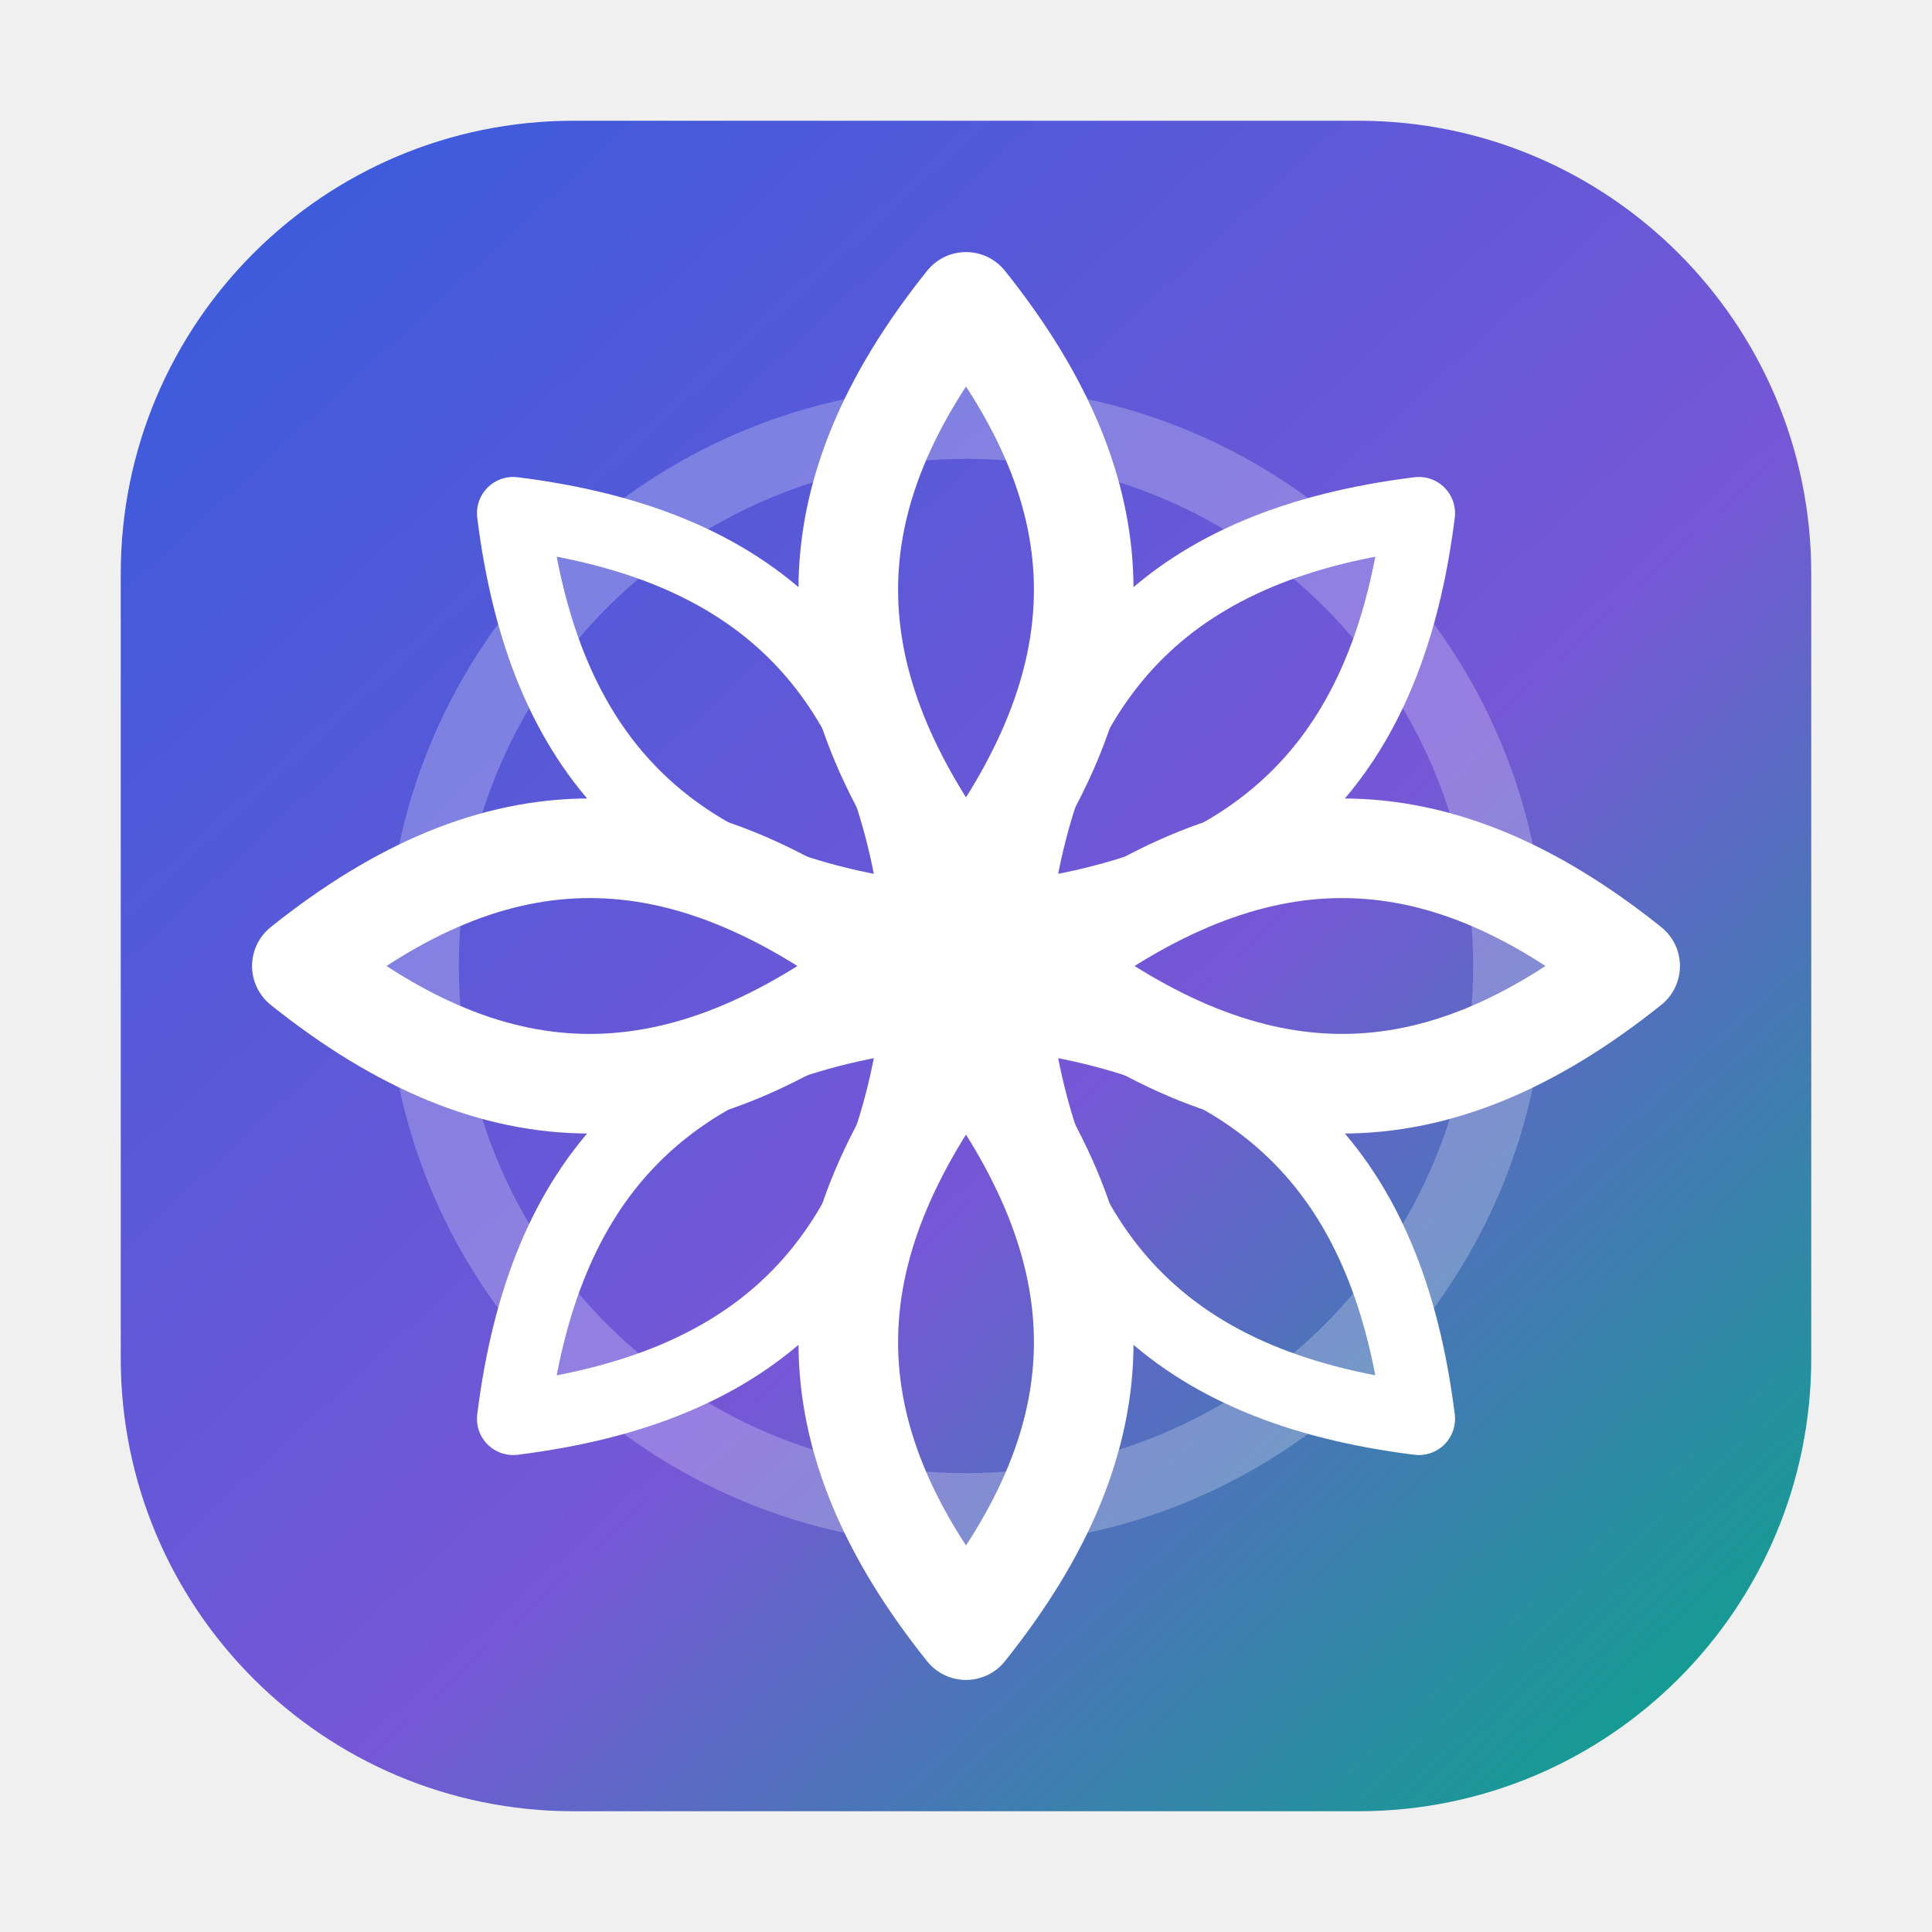
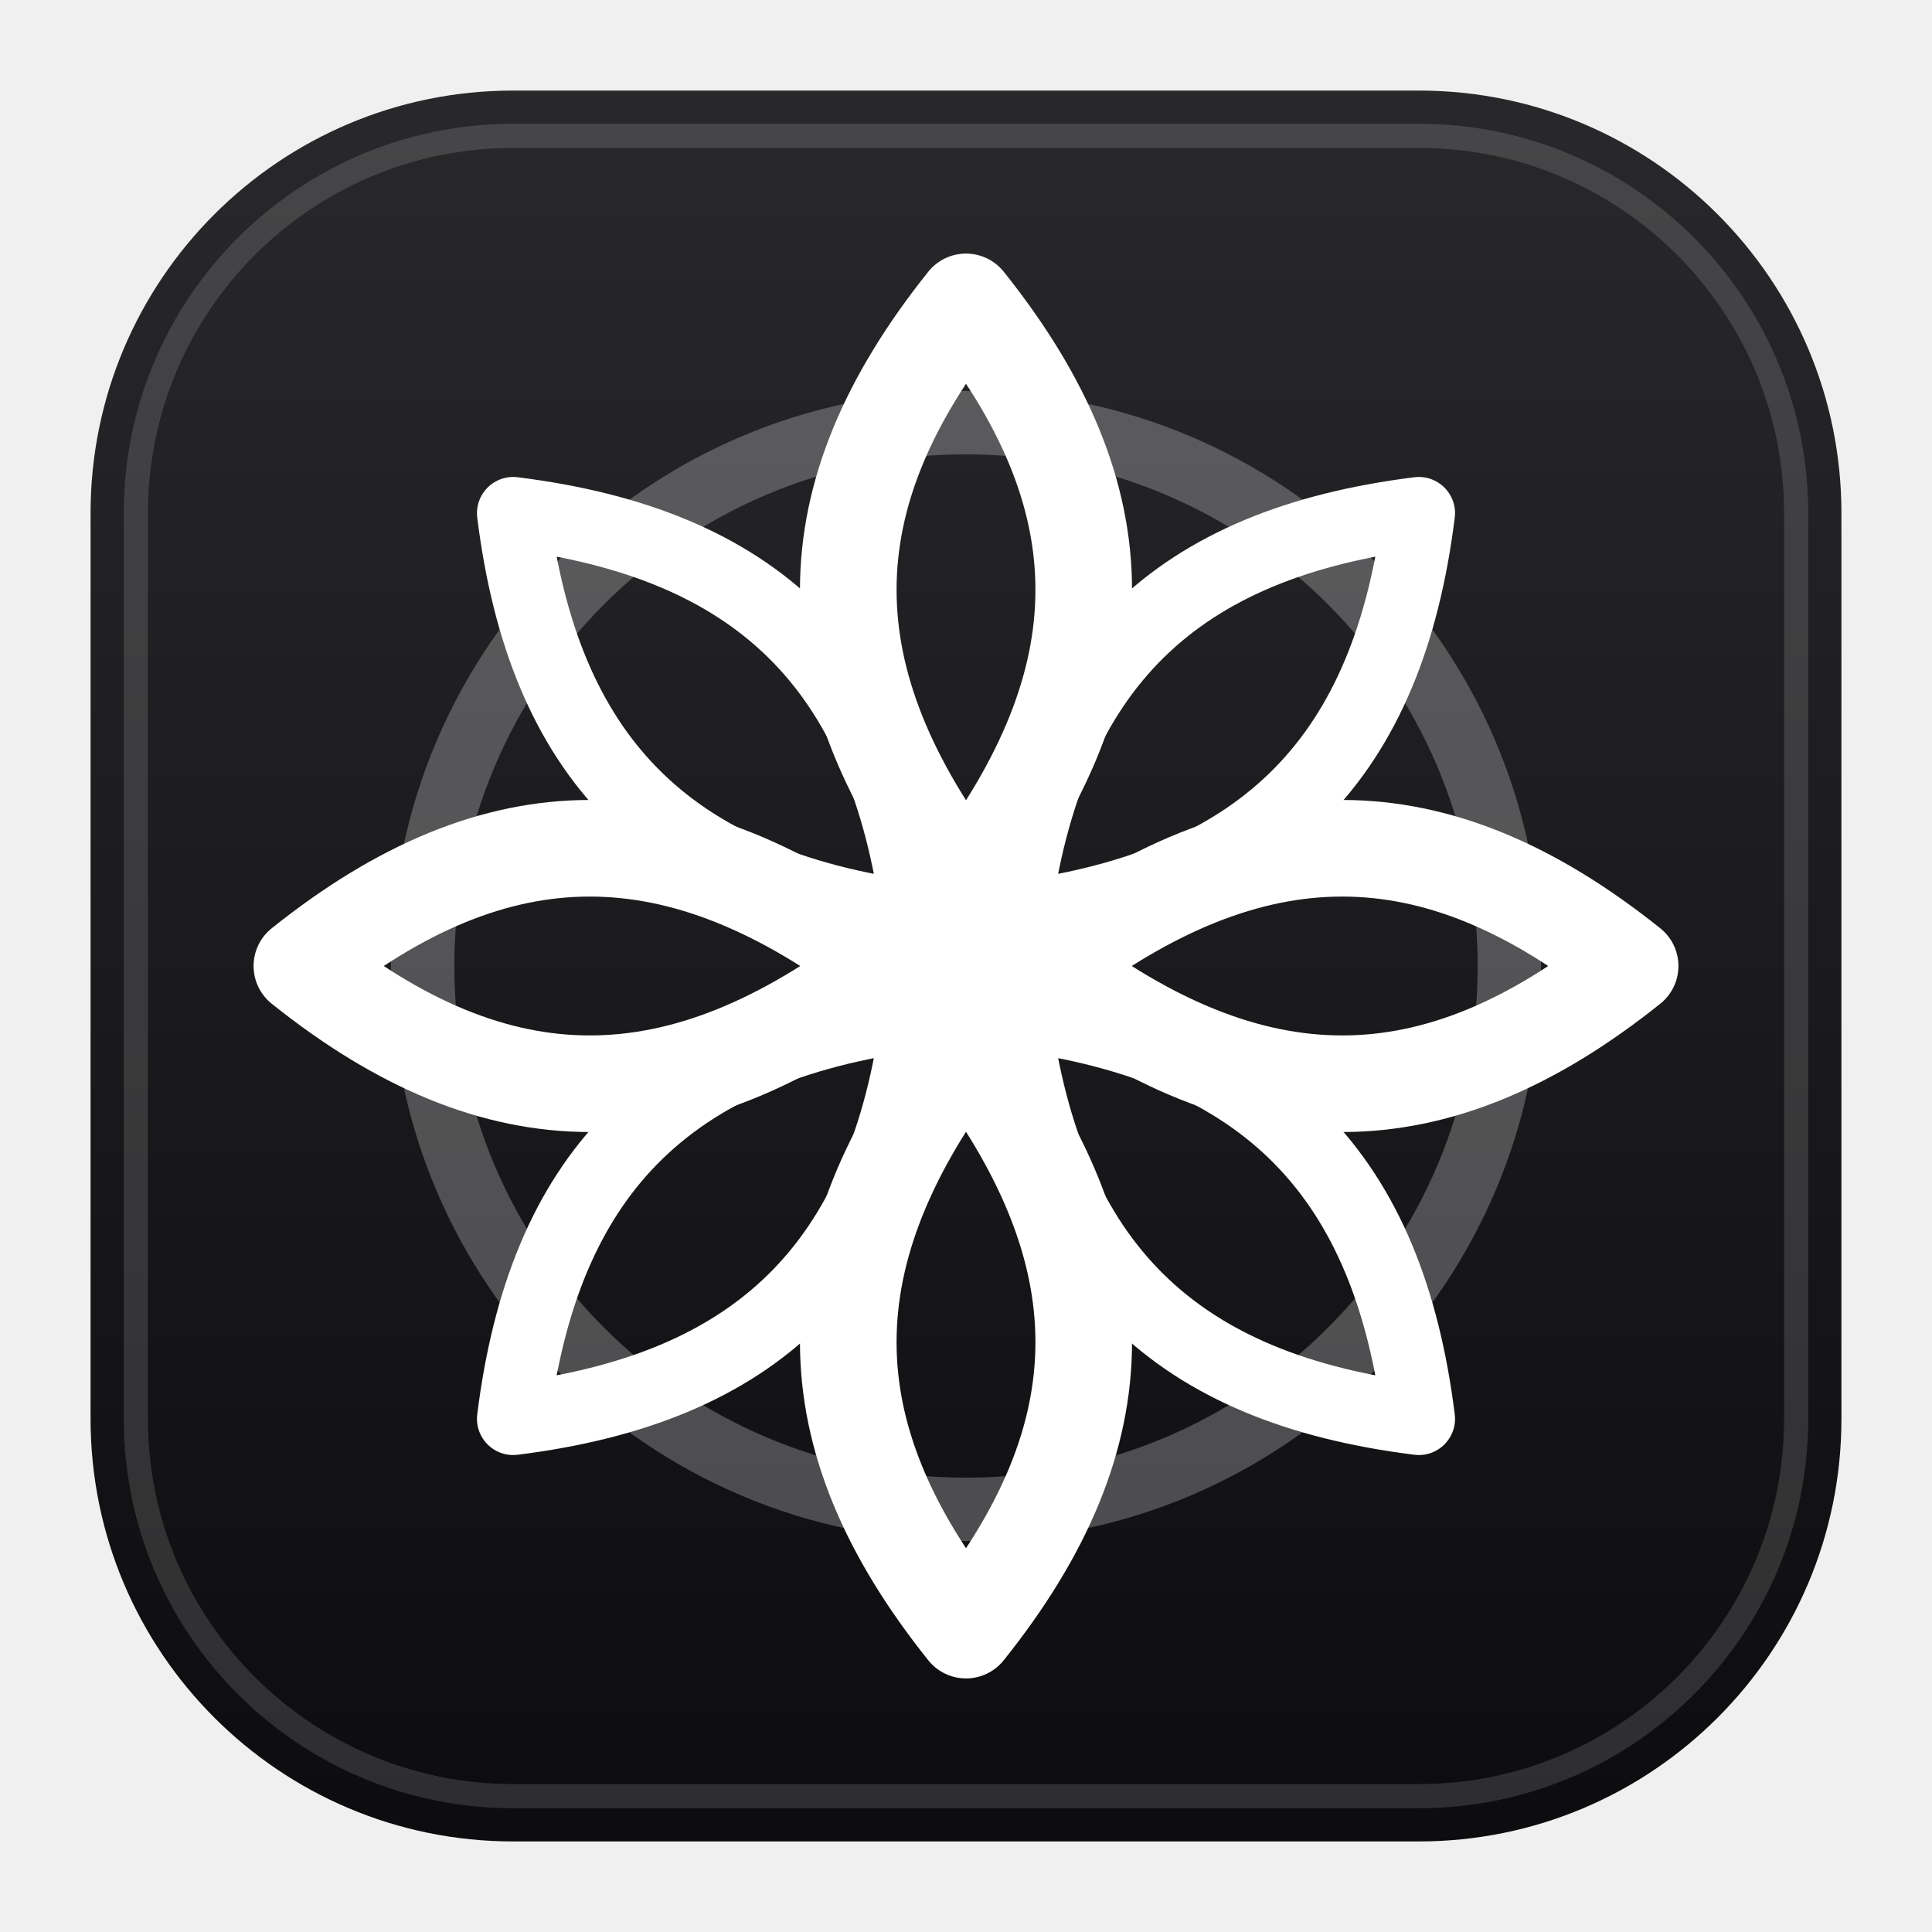
<svg xmlns="http://www.w3.org/2000/svg" viewBox="0 0 64 64" role="img" aria-label="MyLife">
  <defs>
-     <linearGradient id="bg" x1="8" y1="6" x2="56" y2="58" gradientUnits="userSpaceOnUse">
-       <stop offset="0" stop-color="#3b5bdb" />
-       <stop offset=".58" stop-color="#7657d6" />
-       <stop offset="1" stop-color="#0f9f8f" />
+     <linearGradient id="bg" x1="32" y1="0" x2="32" y2="64" gradientUnits="userSpaceOnUse">
+       <stop offset="0" stop-color="#2a2a2d" />
+       <stop offset="1" stop-color="#0b0b0d" />
    </linearGradient>
  </defs>
-   <rect x="4" y="4" width="56" height="56" rx="15" fill="url(#bg)" />
-   <circle cx="32" cy="32" r="18" fill="none" stroke="#ffffff" stroke-width="2.4" opacity=".24" />
+   <rect x="3" y="3" width="58" height="58" rx="14" fill="url(#bg)" />
+   <rect x="4.5" y="4.5" width="55" height="55" rx="12.5" fill="none" stroke="#ffffff" stroke-width=".8" opacity=".14" />
+   <circle cx="32" cy="32" r="18" fill="none" stroke="#ffffff" stroke-width="2.1" opacity=".25" />
  <g fill="none" stroke="#ffffff" stroke-linecap="round" stroke-linejoin="round">
-     <path stroke-width="3.3" d="M32 10c-5.2 6.5-5.2 12.5 0 19.3 5.2-6.8 5.2-12.8 0-19.3Z" />
-     <path stroke-width="3.3" d="M32 54c5.2-6.5 5.2-12.5 0-19.3-5.2 6.8-5.2 12.8 0 19.3Z" />
-     <path stroke-width="3.3" d="M10 32c6.5-5.2 12.5-5.2 19.3 0-6.8 5.2-12.8 5.2-19.3 0Z" />
-     <path stroke-width="3.3" d="M54 32c-6.5 5.2-12.5 5.2-19.3 0 6.8-5.2 12.8-5.2 19.3 0Z" />
+     <path stroke-width="3.2" d="M32 10c-5.2 6.5-5.2 12.5 0 19.3 5.2-6.8 5.2-12.8 0-19.3Z" />
+     <path stroke-width="3.2" d="M32 54c5.2-6.5 5.2-12.5 0-19.3-5.2 6.8-5.2 12.8 0 19.3Z" />
+     <path stroke-width="3.2" d="M10 32c6.5-5.2 12.5-5.2 19.3 0-6.8 5.2-12.8 5.2-19.3 0Z" />
+     <path stroke-width="3.2" d="M54 32c-6.5 5.2-12.5 5.2-19.3 0 6.8-5.2 12.8-5.2 19.3 0Z" />
    <path stroke-width="2.4" d="M17 17c8 1 12.3 5 13.4 13.4C22 29.3 18 25 17 17Z" />
    <path stroke-width="2.4" d="M47 17c-1 8-5 12.3-13.4 13.4C34.7 22 39 18 47 17Z" />
    <path stroke-width="2.4" d="M17 47c1-8 5-12.3 13.4-13.4C29.3 42 25 46 17 47Z" />
    <path stroke-width="2.4" d="M47 47c-8-1-12.3-5-13.4-13.4C42 34.7 46 39 47 47Z" />
  </g>
-   <circle cx="32" cy="32" r="4.1" fill="#ffffff" />
+   <circle cx="32" cy="32" r="4" fill="#ffffff" />
</svg>
